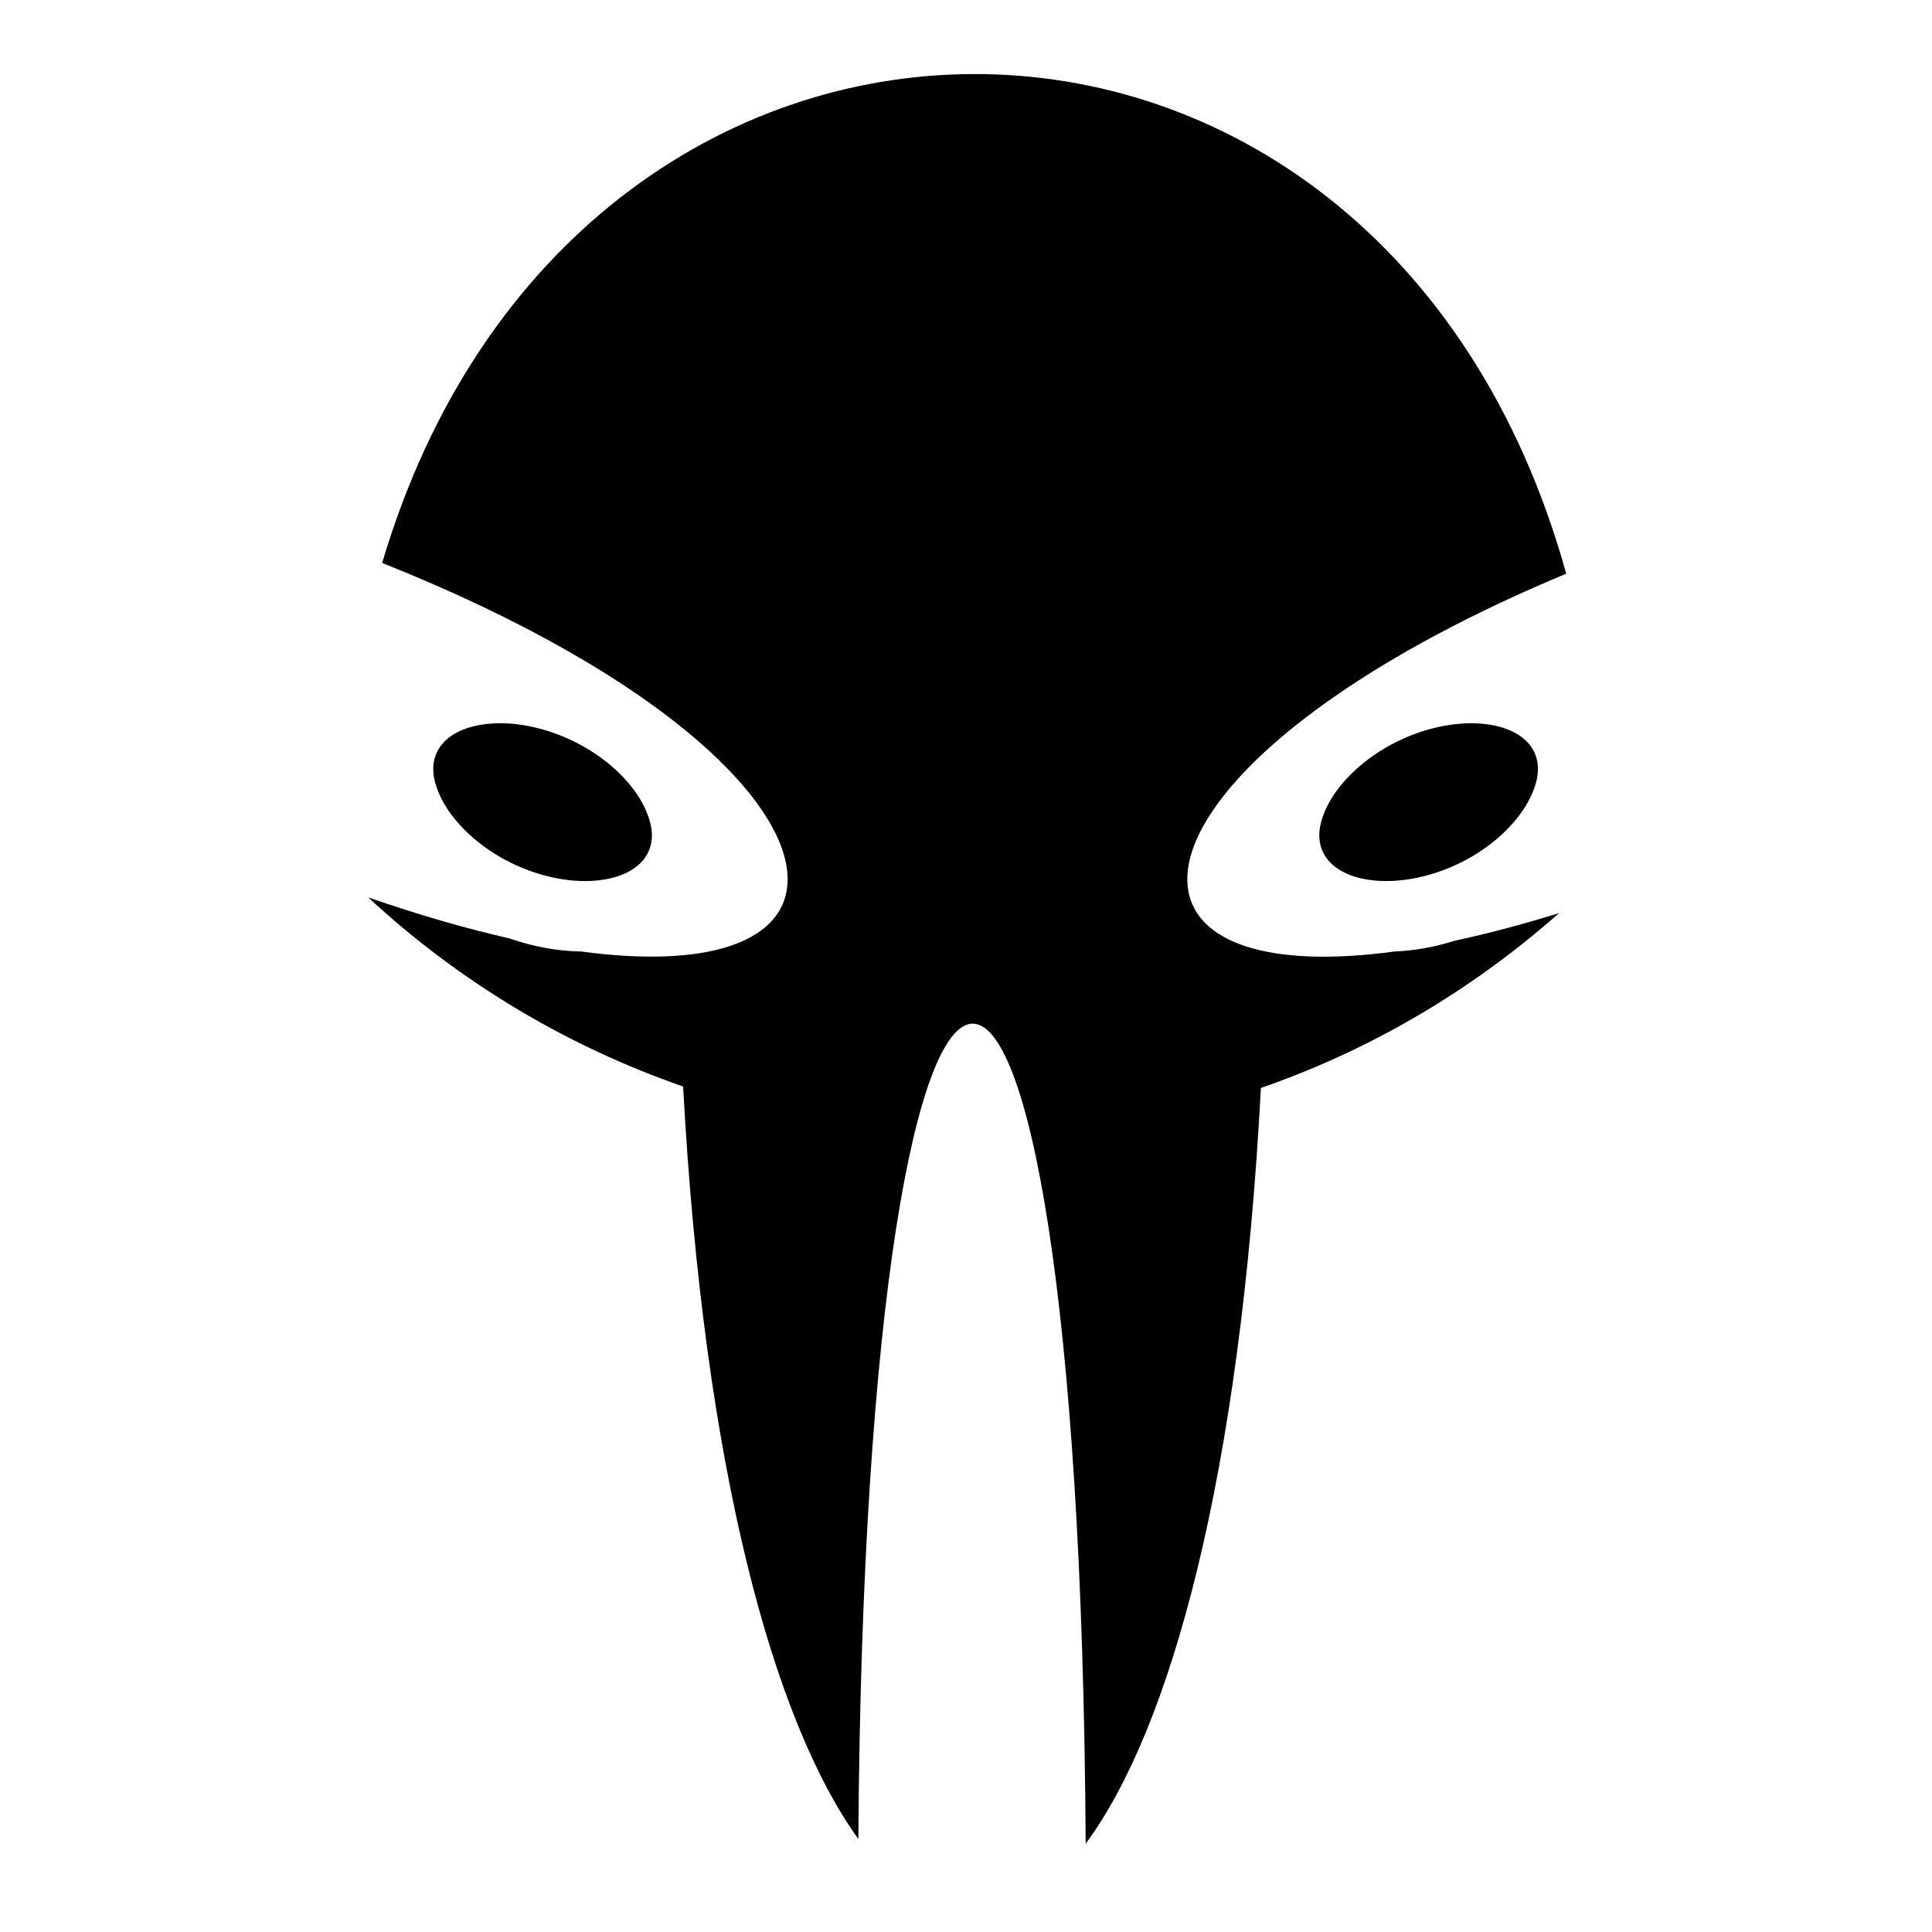
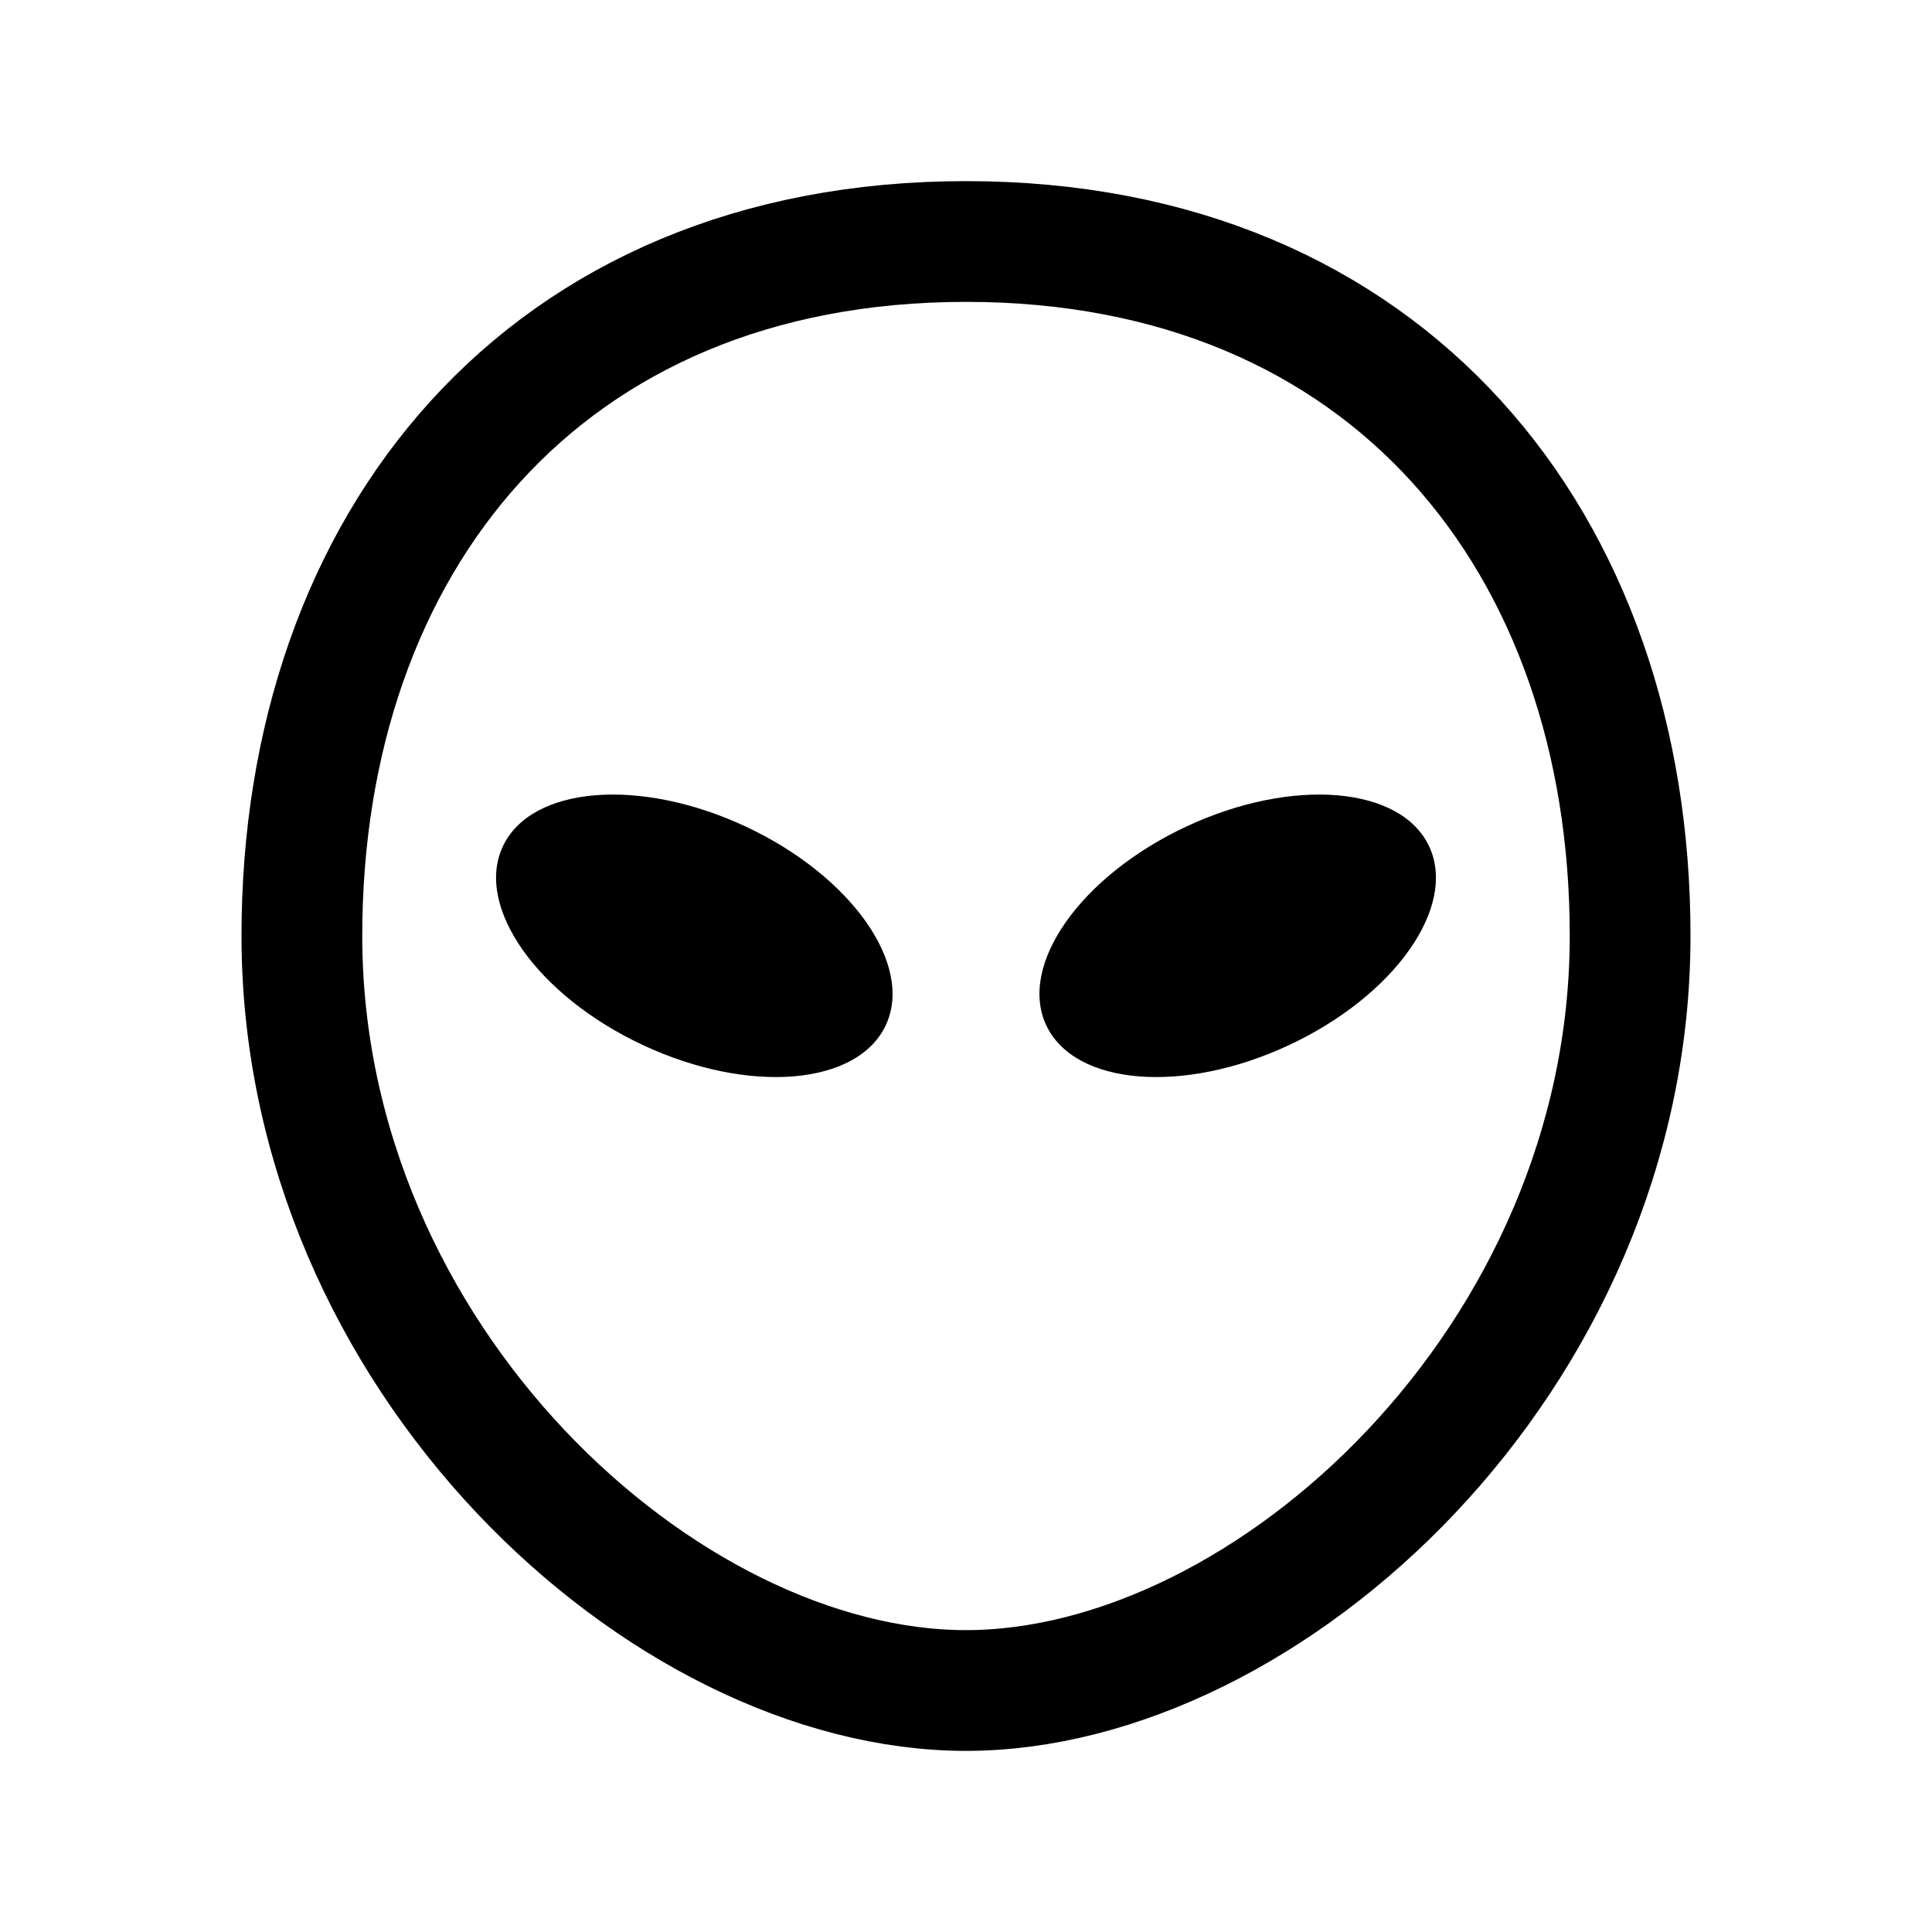
- <svg xmlns="http://www.w3.org/2000/svg" viewBox="0 0 512 512">
-   <path d="M257.656 19.625c-65.485.31-130.968 43.688-156.375 129.563C177.4 179.51 212.086 215.23 208.47 236v.063c-2.34 13.46-20.787 20.62-54.47 16.093-6.255-.098-12.713-1.27-19.094-3.5-11.202-2.527-23.665-6.108-37.344-10.844 24.63 22.796 53.14 39.59 83.47 50.125 5.516 101.8 24.05 168.38 46.437 199.407.95-143.2 15.592-215.647 30.186-216.063 14.642-.425 29.205 71.648 30.063 217.314 22.446-30.322 40.966-96.94 46.436-200.28 28.115-9.725 54.978-25.102 79.03-46.345-9.928 3.08-19.13 5.504-27.592 7.31-5.366 1.7-10.762 2.68-16.03 2.876-33.8 4.578-52.314-2.61-54.658-16.094V236c-2.255-12.955 10.413-31.72 38.72-51.375 15.652-10.87 36.077-22.02 61.437-32.594-24.647-88.774-91.028-132.72-157.407-132.405zM132.47 191.655c-.922.003-1.822.05-2.69.126-6.93.6-11.378 3.226-13.436 6.564-2.058 3.337-2.198 7.545.562 13.156 2.76 5.61 8.615 11.848 16.875 16.313 8.26 4.464 17.1 6.16 24.032 5.562 6.933-.598 11.38-3.225 13.438-6.563 2.058-3.337 2.167-7.545-.594-13.156-2.76-5.61-8.583-11.816-16.844-16.28-7.227-3.908-14.895-5.73-21.343-5.72zm257.467 0c-.924.002-1.877.053-2.843.126-5.796.44-12.305 2.246-18.5 5.595-8.26 4.465-14.115 10.67-16.875 16.28-2.762 5.612-2.622 9.82-.564 13.157 2.058 3.338 6.506 5.965 13.438 6.563 6.932.598 15.77-1.098 24.03-5.563 8.26-4.464 14.084-10.7 16.845-16.312 2.76-5.61 2.65-9.82.592-13.156-2.058-3.338-6.505-5.965-13.437-6.563-.867-.074-1.763-.124-2.688-.124z" />
+ <svg xmlns="http://www.w3.org/2000/svg" viewBox="0 0 64 64">
+   <path d="M32 8c14 0 22 10 22 23 0 14-12 25-22 25S10 45 10 31C10 18 18 8 32 8z" fill="none" stroke="#000" stroke-width="4" />
+   <ellipse cx="23" cy="31" rx="7" ry="4" transform="rotate(25 23 31)" fill="#000" />
+   <ellipse cx="41" cy="31" rx="7" ry="4" transform="rotate(-25 41 31)" fill="#000" />
</svg>
